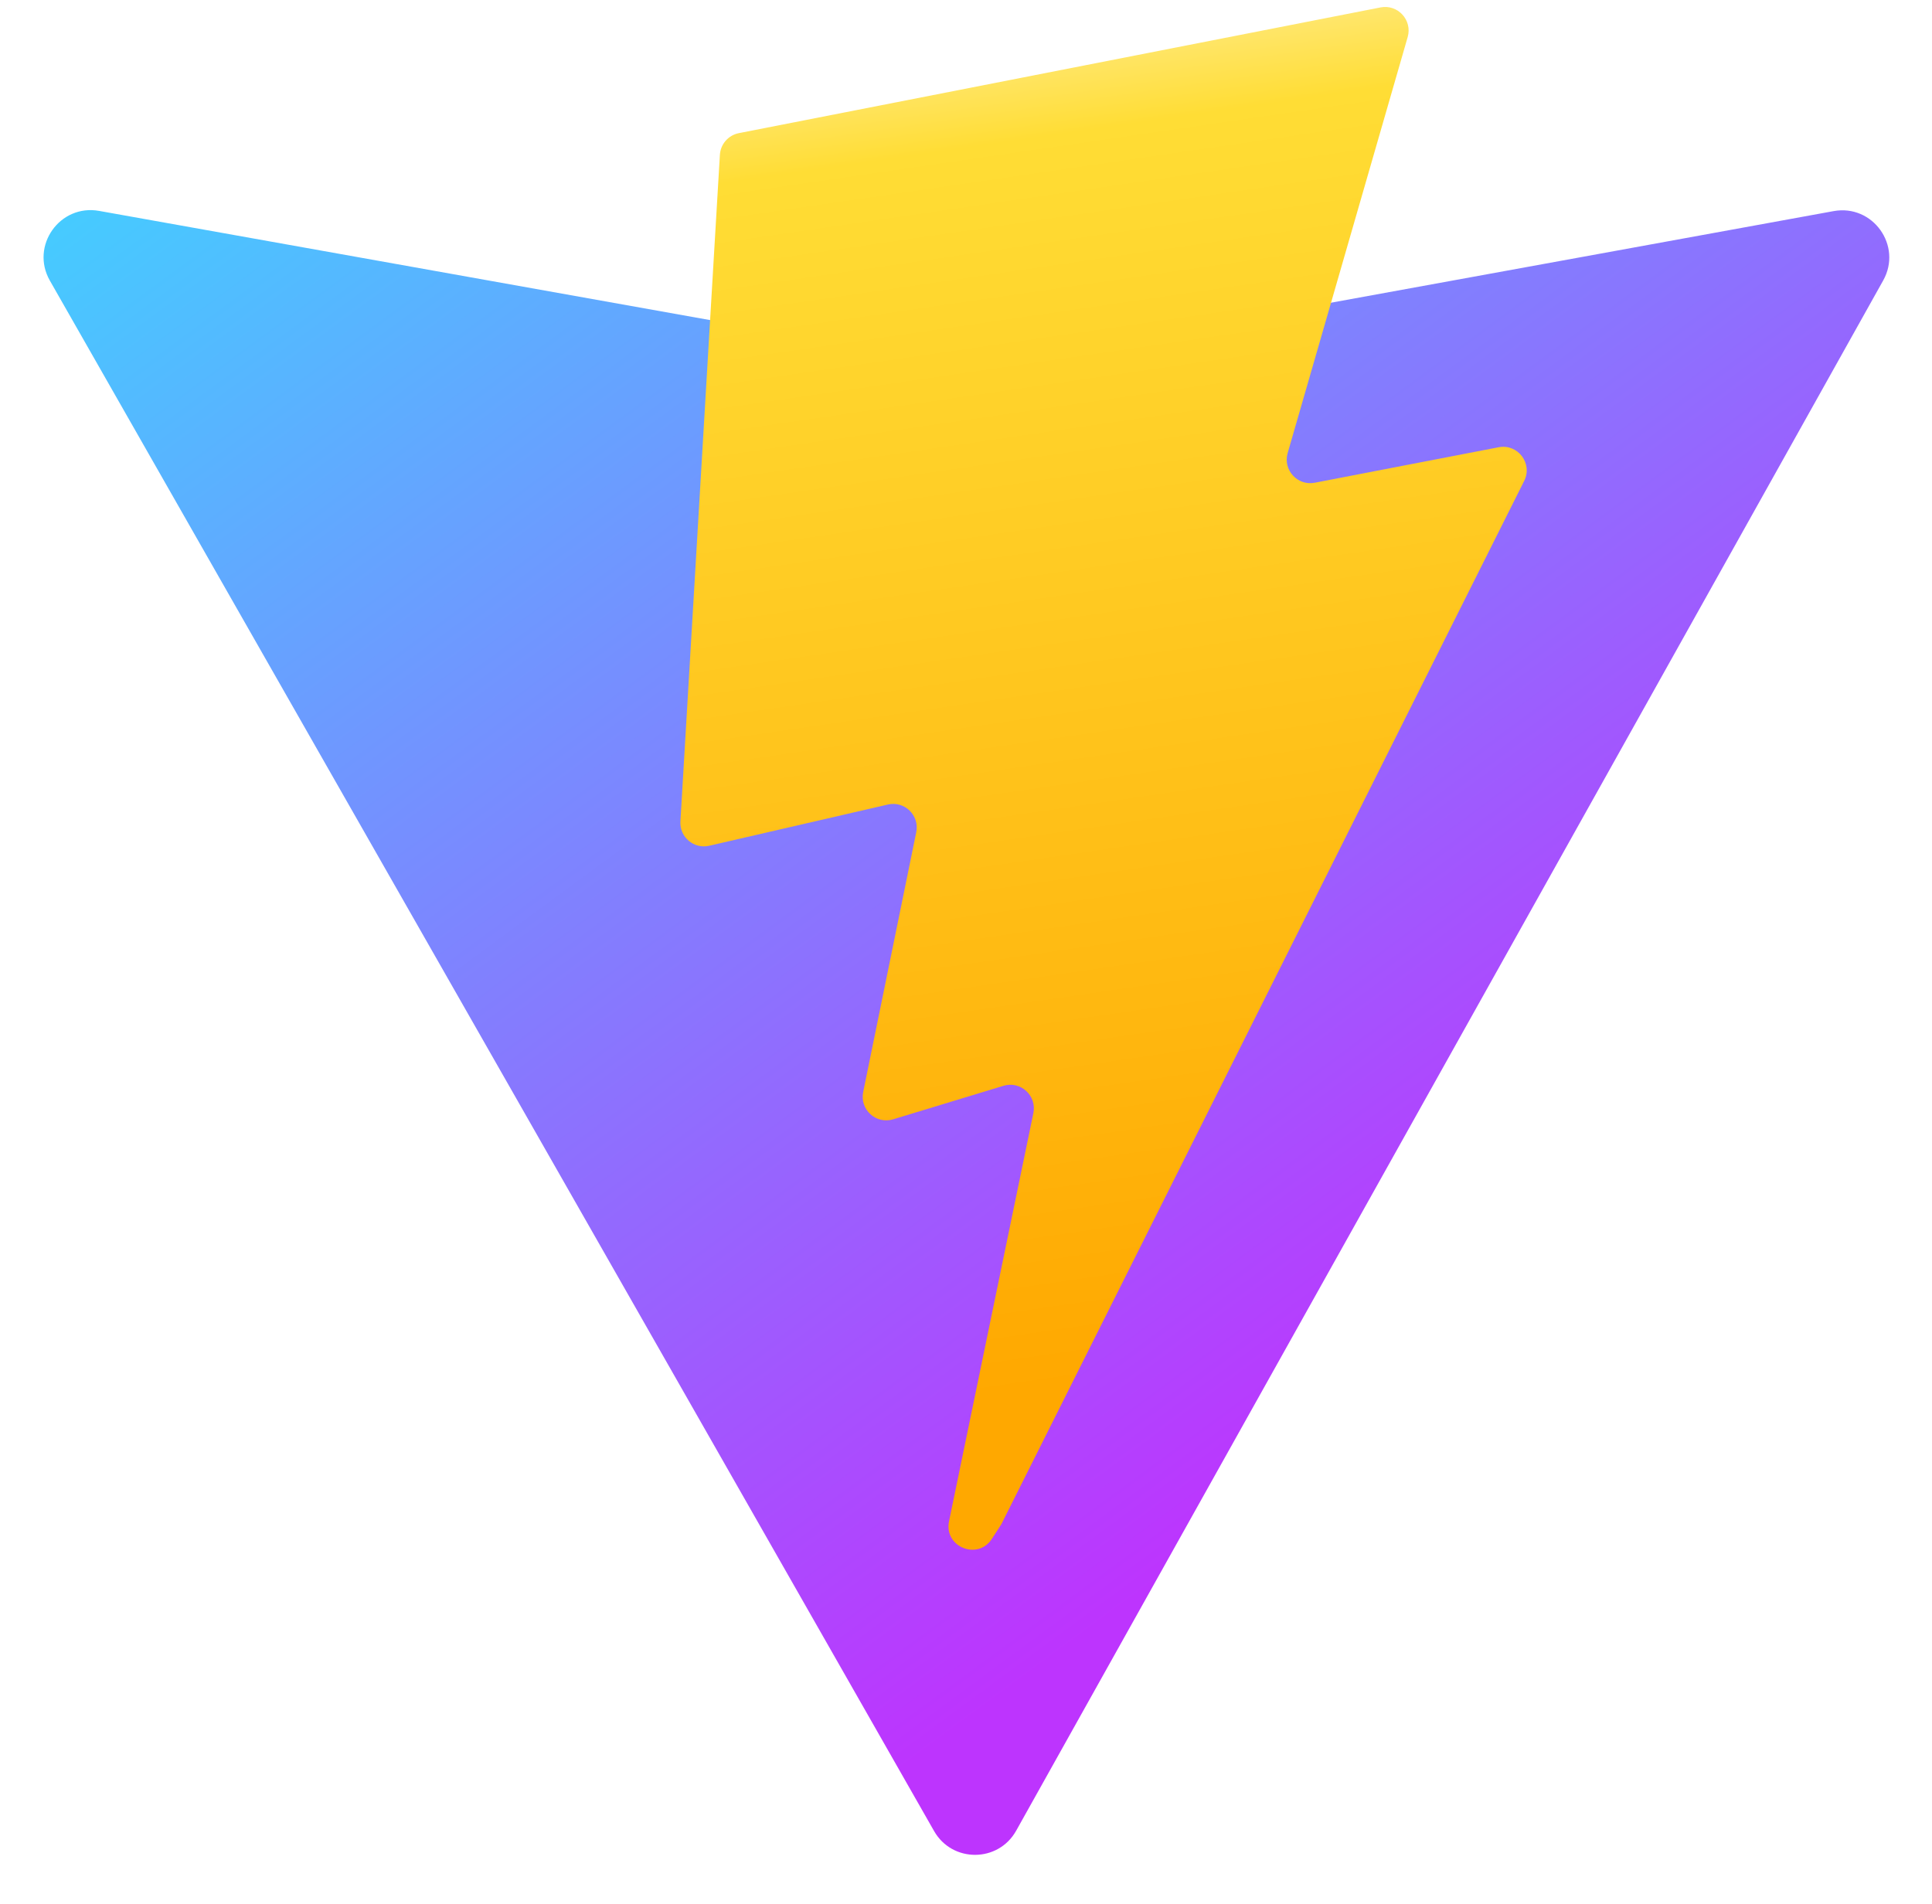
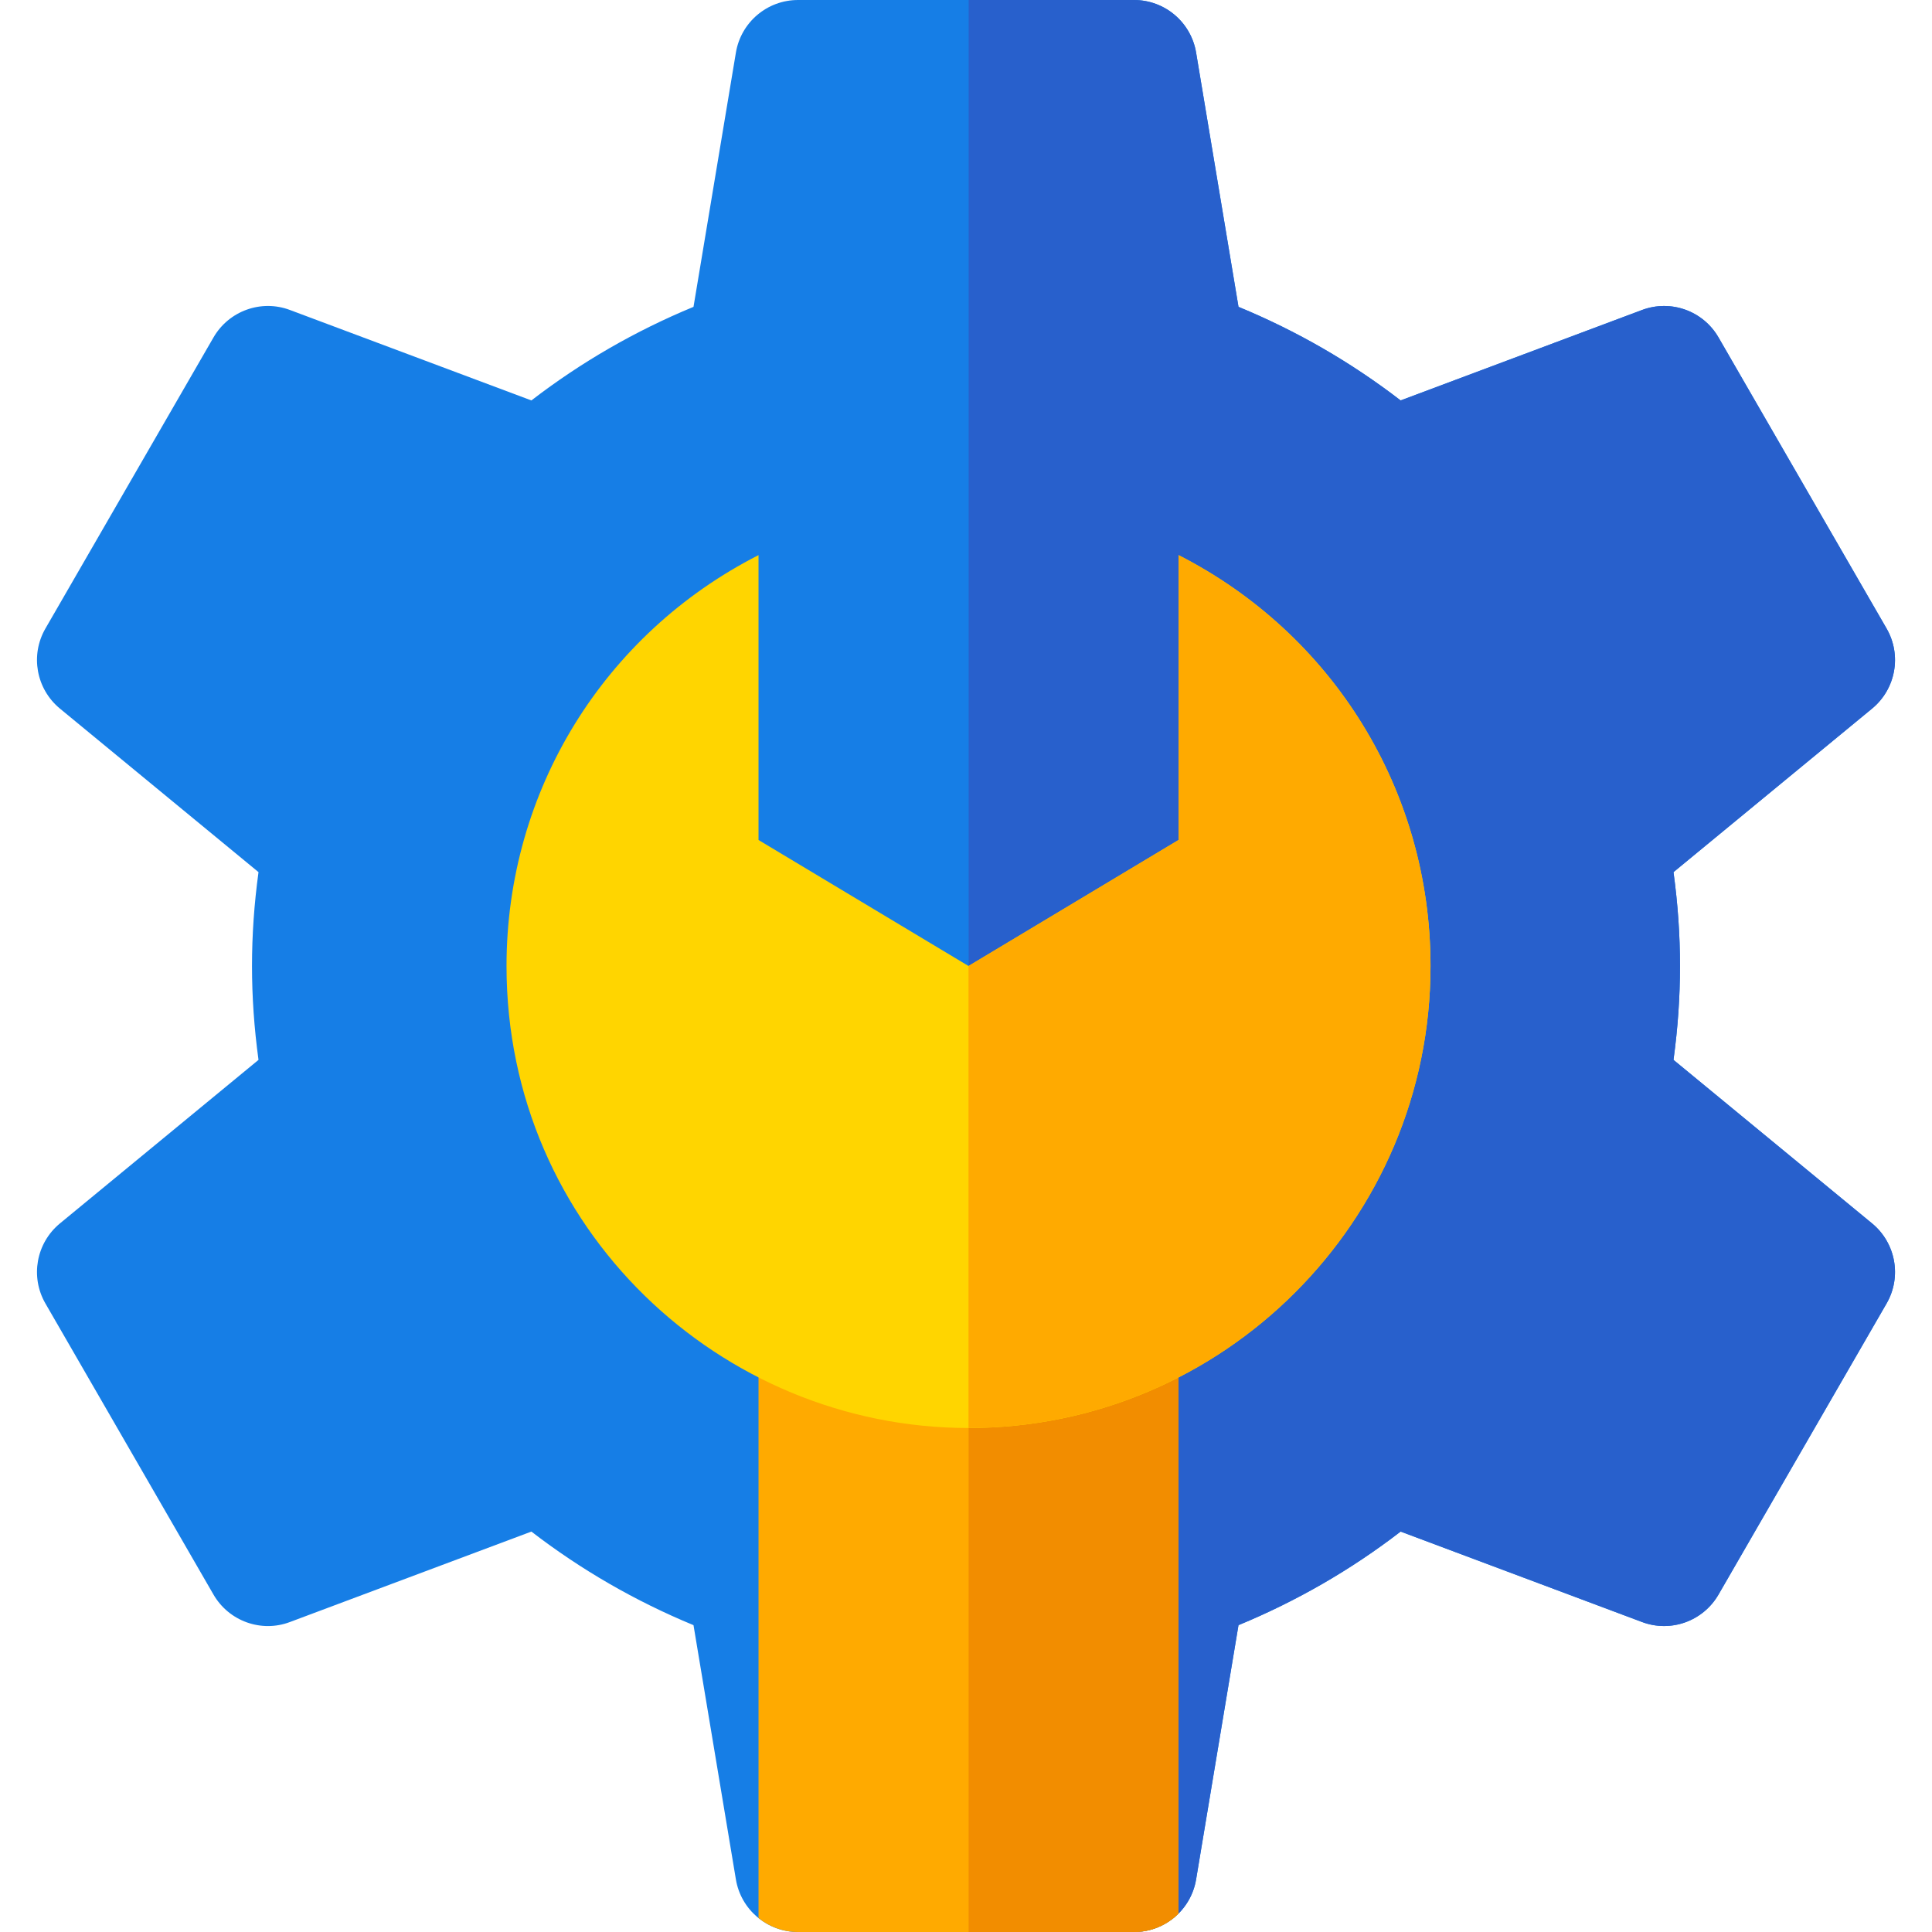
- <svg xmlns="http://www.w3.org/2000/svg" width="410" height="404" viewBox="0 0 410 404" fill="none">
-   <path d="M399.641 59.525L215.643 388.545C211.844 395.338 202.084 395.378 198.228 388.618L10.582 59.556C6.381 52.19 12.68 43.267 21.028 44.759L205.223 77.682C206.398 77.892 207.601 77.89 208.776 77.676L389.119 44.806C397.439 43.289 403.768 52.143 399.641 59.525Z" fill="url(#paint0_linear)" />
-   <path d="M292.965 1.574L156.801 28.255C154.563 28.694 152.906 30.59 152.771 32.866L144.395 174.33C144.198 177.662 147.258 180.248 150.51 179.498L188.42 170.749C191.967 169.931 195.172 173.055 194.443 176.622L183.18 231.775C182.422 235.487 185.907 238.661 189.532 237.56L212.947 230.446C216.577 229.344 220.065 232.527 219.297 236.242L201.398 322.875C200.278 328.294 207.486 331.249 210.492 326.603L212.5 323.5L323.454 102.072C325.312 98.365 322.108 94.137 318.036 94.923L279.014 102.454C275.347 103.161 272.227 99.746 273.262 96.158L298.731 7.867C299.767 4.273 296.636 0.855 292.965 1.574Z" fill="url(#paint1_linear)" />
-   <defs>
-     <linearGradient id="paint0_linear" x1="6" y1="33" x2="235" y2="344" gradientUnits="userSpaceOnUse">
-       <stop stop-color="#41D1FF" />
-       <stop offset="1" stop-color="#BD34FE" />
-     </linearGradient>
-     <linearGradient id="paint1_linear" x1="194.651" y1="8.818" x2="236.076" y2="292.989" gradientUnits="userSpaceOnUse">
-       <stop stop-color="#FFEA83" />
-       <stop offset="0.083" stop-color="#FFDD35" />
-       <stop offset="1" stop-color="#FFA800" />
-     </linearGradient>
-   </defs>
+ <svg xmlns="http://www.w3.org/2000/svg" height="800px" width="800px" version="1.1" id="Layer_1" viewBox="0 0 512 512" xml:space="preserve">
+   <path style="fill:#167EE6;" d="M496.106,324.207l-52.614-43.331c1.158-8.459,1.725-16.685,1.725-24.877s-0.568-16.417-1.725-24.877  l52.614-43.331c6.311-5.198,7.936-14.169,3.851-21.237l-44.522-77.112c-4.074-7.079-12.666-10.162-20.313-7.279l-63.944,23.953  c-13.156-10.129-27.548-18.432-42.963-24.799l-11.231-67.361C315.648,5.899,308.68,0,300.522,0h-89.043  c-8.159,0-15.126,5.899-16.462,13.958l-11.231,67.361c-15.416,6.367-29.807,14.67-42.963,24.799L76.878,82.165  c-7.624-2.894-16.228,0.2-20.313,7.279l-44.522,77.112c-4.085,7.068-2.46,16.039,3.851,21.237l52.614,43.331  c-1.158,8.459-1.725,16.685-1.725,24.877s0.568,16.417,1.725,24.877l-52.614,43.331c-6.311,5.198-7.936,14.169-3.851,21.237  l44.522,77.112c4.085,7.079,12.7,10.184,20.313,7.279l63.944-23.953c13.156,10.129,27.548,18.432,42.963,24.799l11.231,67.361  c1.332,8.061,8.323,13.958,16.462,13.958h89.043c8.153,0,15.122-5.894,16.462-13.958l11.231-67.361  c15.416-6.367,29.807-14.67,42.964-24.799l63.944,23.953c7.635,2.894,16.228-0.2,20.313-7.279l44.522-77.112  C504.042,338.376,502.417,329.405,496.106,324.207z" />
+   <path style="fill:#2860CC;" d="M499.957,345.444l-44.522,77.112c-4.085,7.079-12.678,10.173-20.313,7.279l-63.944-23.953  c-13.156,10.129-27.548,18.432-42.963,24.799l-11.231,67.361c-1.34,8.064-8.309,13.958-16.462,13.958h-43.82V0h43.82  c8.159,0,15.126,5.899,16.462,13.958l11.231,67.361c15.416,6.367,29.807,14.67,42.964,24.799l63.944-23.953  c7.647-2.883,16.239,0.2,20.313,7.279l44.522,77.112c4.085,7.068,2.46,16.039-3.851,21.237l-52.614,43.331  c1.158,8.459,1.725,16.685,1.725,24.877s-0.568,16.417-1.725,24.877l52.614,43.331C502.417,329.405,504.042,338.376,499.957,345.444  z" />
+   <path style="fill:#FFAA00;" d="M312.32,322.783v184.331c-3.039,3.039-7.235,4.886-11.798,4.886h-89.043  c-3.929,0-7.58-1.369-10.463-3.695V322.783H312.32z" />
+   <path style="fill:#F28D00;" d="M312.32,322.783v184.331c-3.039,3.039-7.235,4.886-11.798,4.886H256.69V322.783H312.32z" />
+   <path style="fill:#FFD500;" d="M312.32,147.111v75.498L256.668,256l-55.652-33.391v-75.498  c-40.897,20.836-66.781,62.392-66.783,108.886c-0.001,69.725,56.8,122.405,122.371,122.438  c67.539,0.035,122.498-54.903,122.498-122.435C379.103,209.504,353.218,167.947,312.32,147.111z" />
+   <path style="fill:#FFAA00;" d="M379.103,256c0-46.496-25.886-88.053-66.783-108.889v75.498L256.668,256v122.431  C324.181,378.43,379.103,323.511,379.103,256z" />
</svg>
